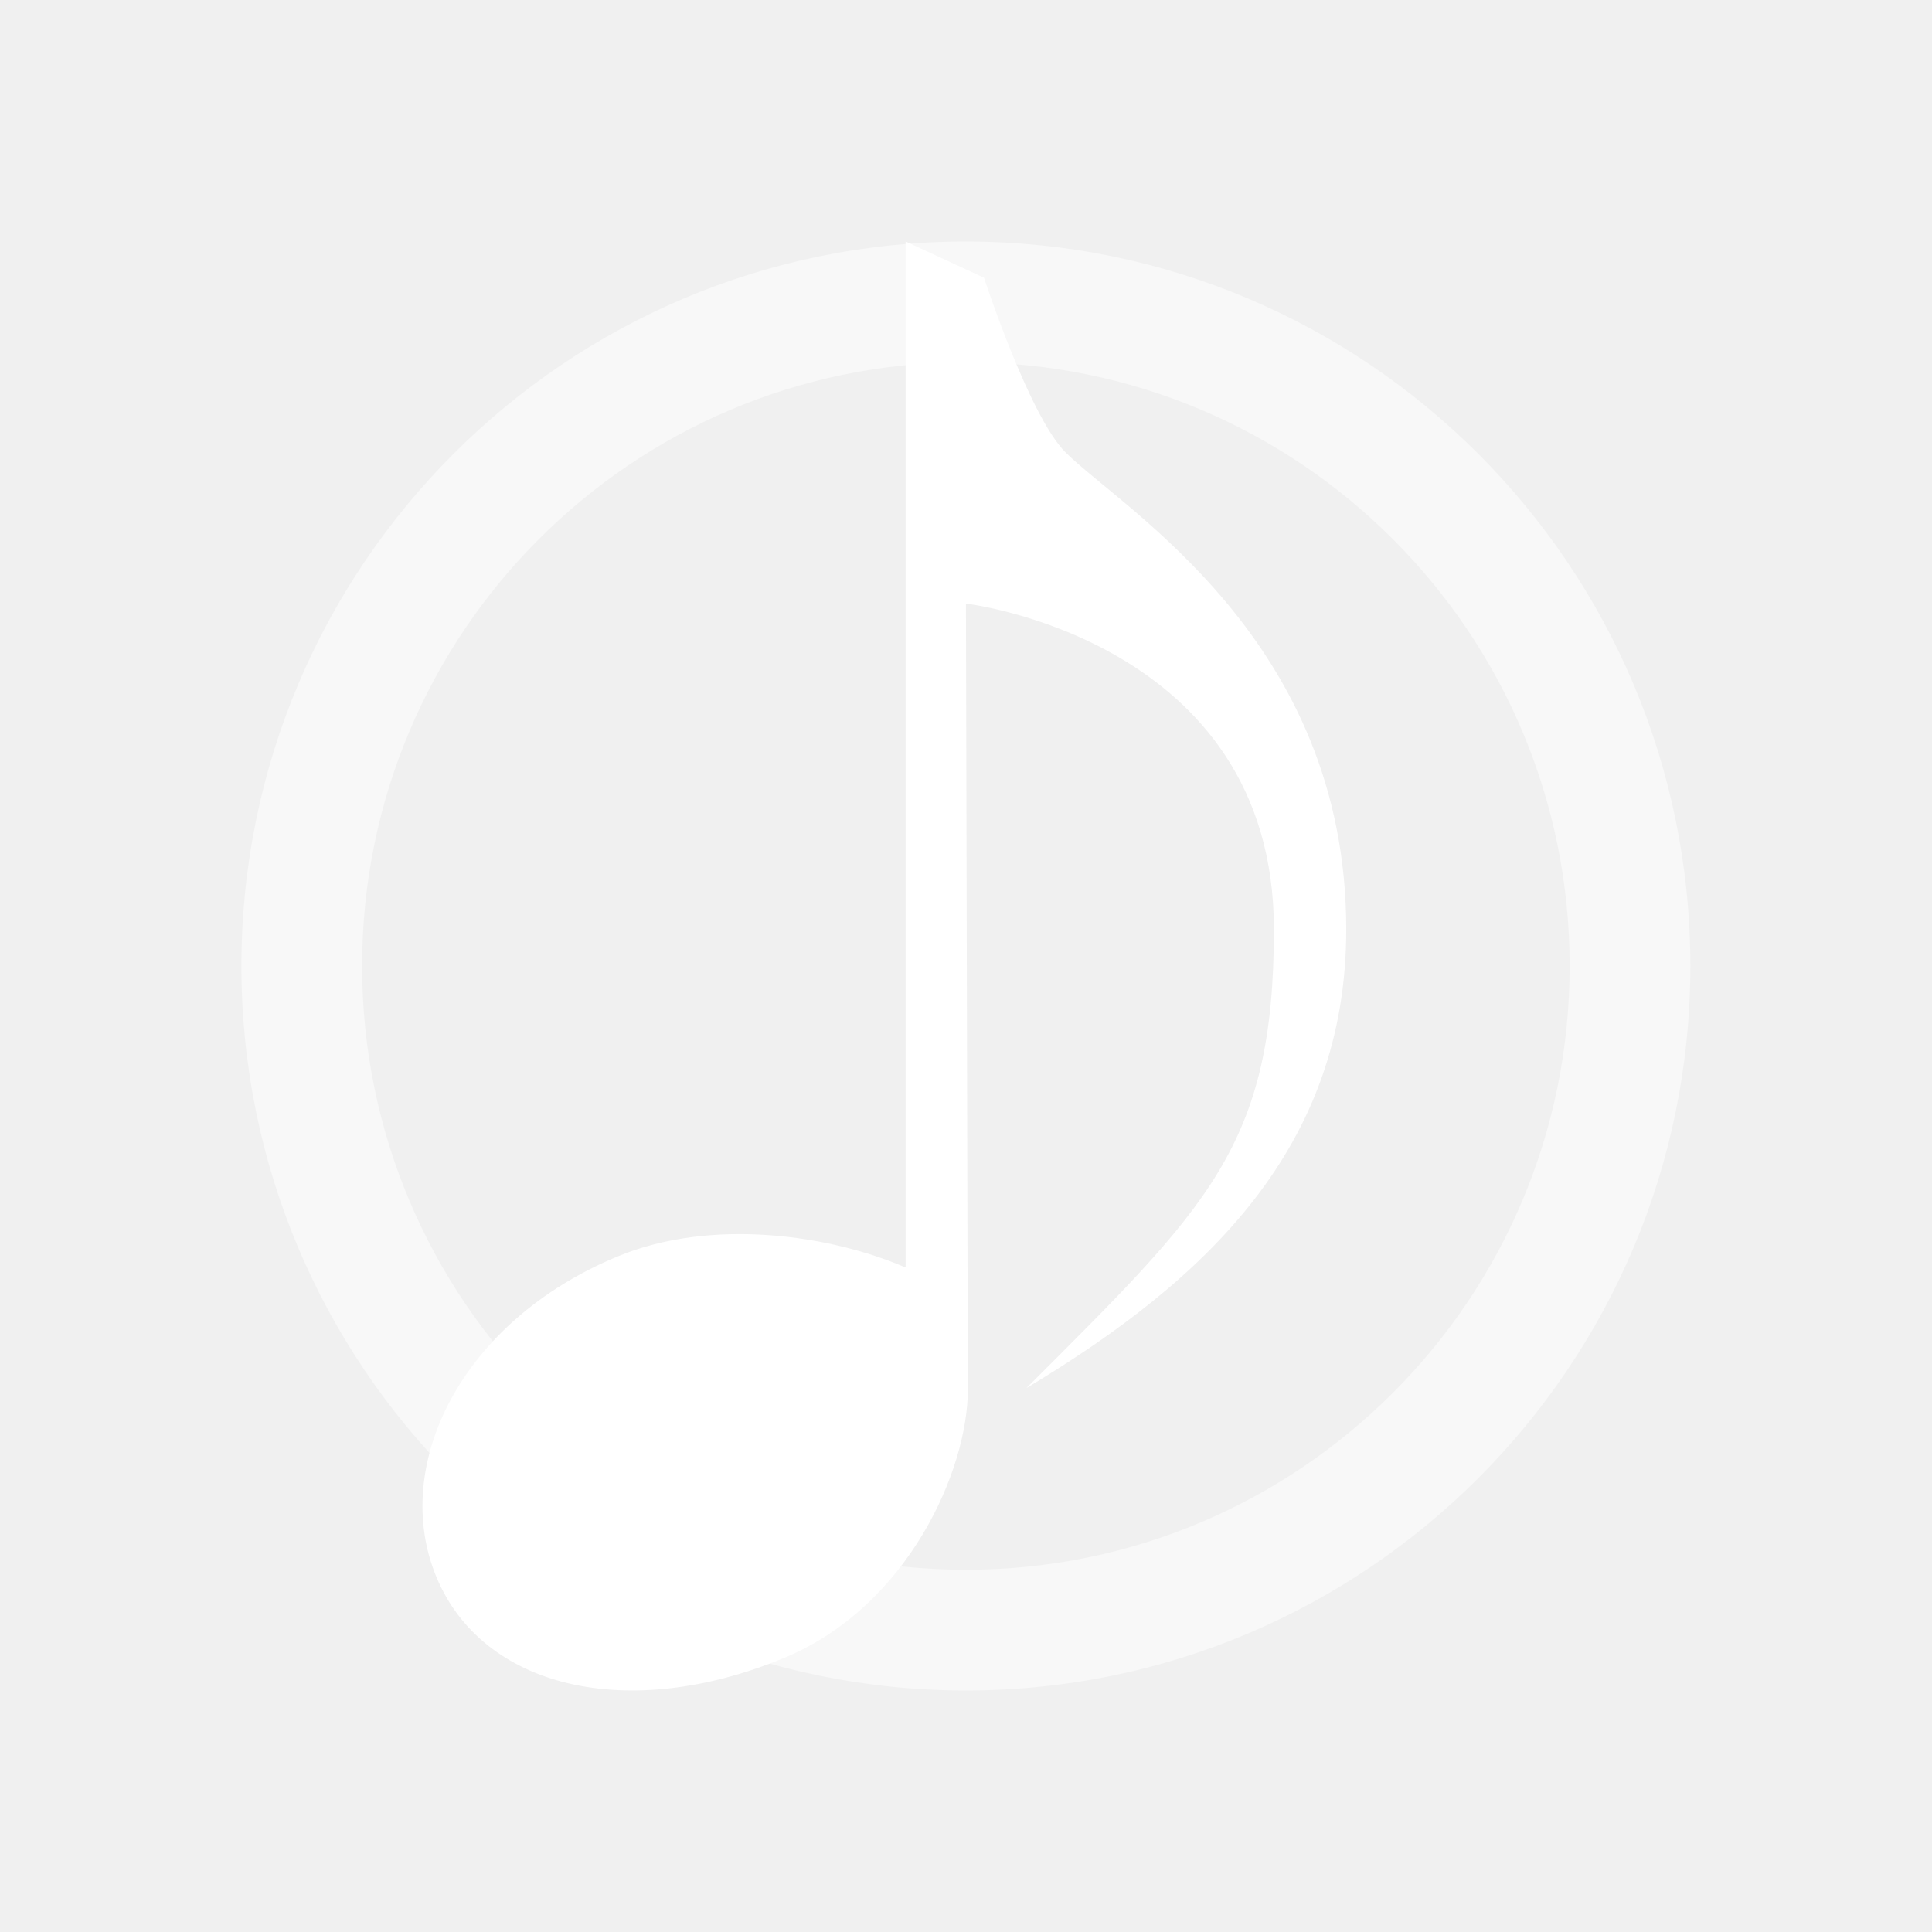
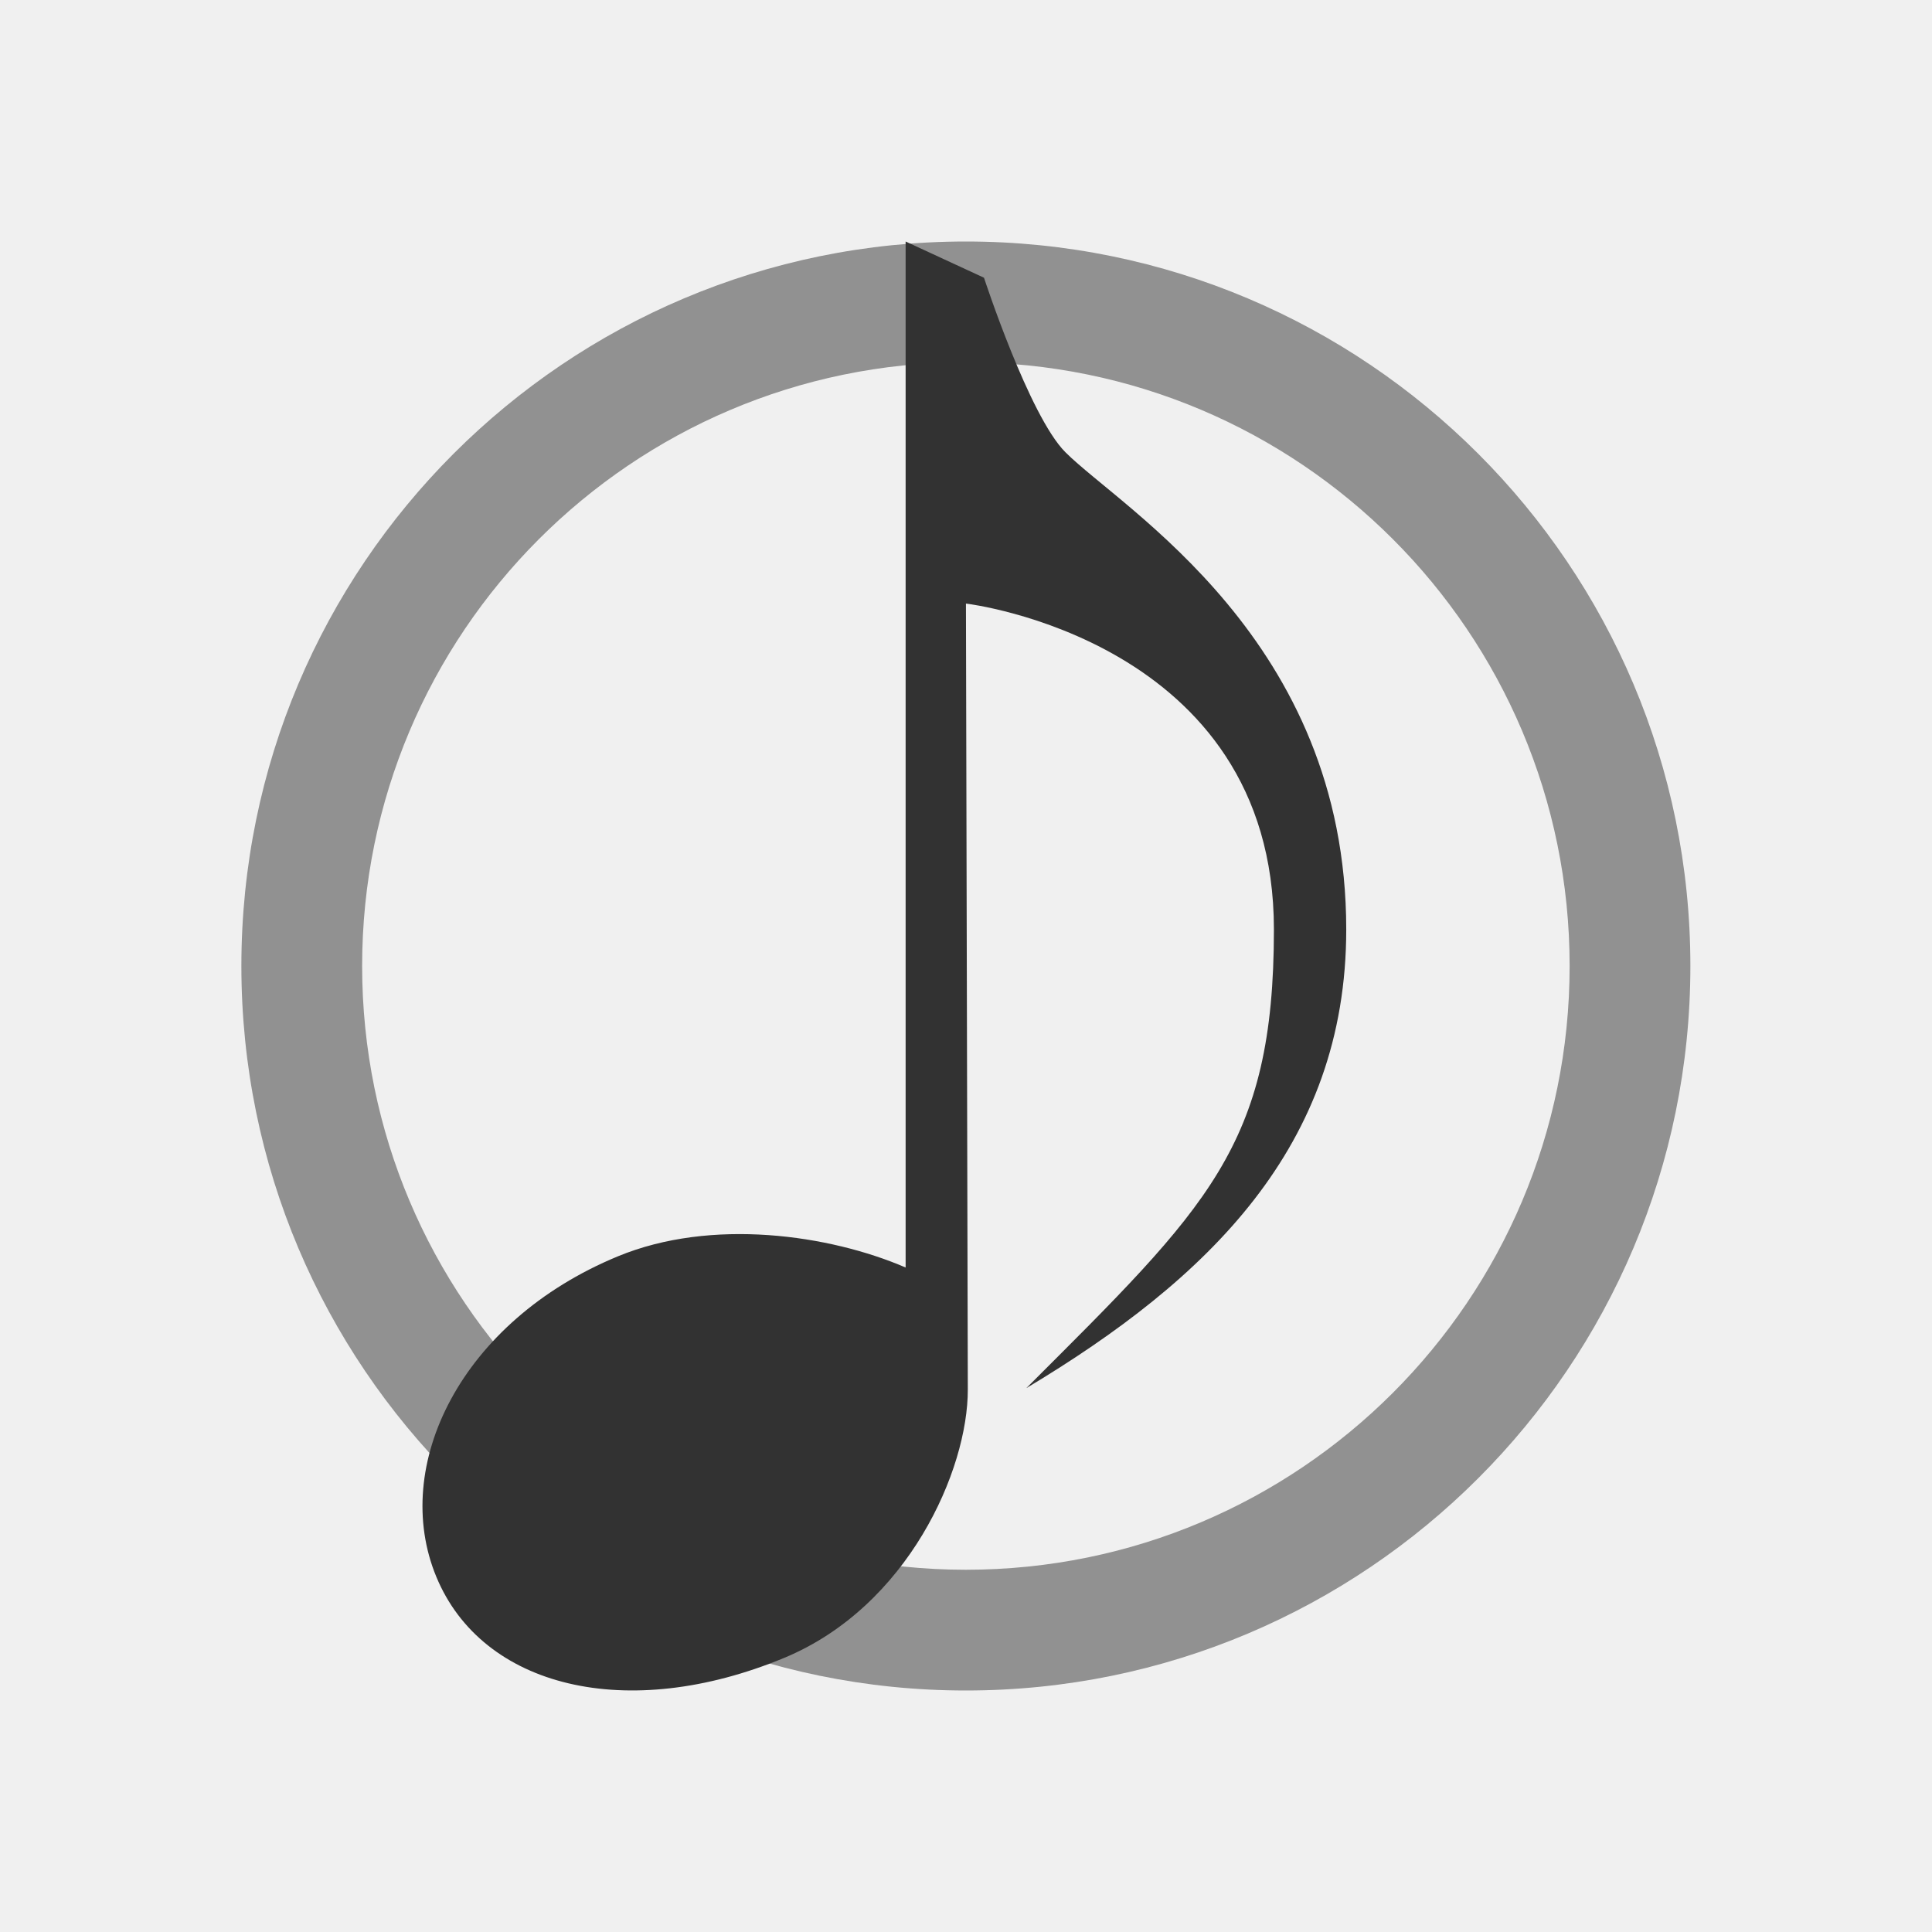
<svg xmlns="http://www.w3.org/2000/svg" id="svg21" viewBox="0 0 32 32" version="1.1" width="32" height="32">
  <defs id="defs5">
    <style type="text/css" id="current-color-scheme"> .ColorScheme-Text { color:#363636; } </style>
  </defs>
  <g fill="currentColor" class="ColorScheme-Text" id="cantata" transform="translate(-22.002)">
-     <path id="path7" opacity="0.5" d="M 38,4 A 12,12 0 0 0 26,16 12,12 0 0 0 38,28 12,12 0 0 0 50,16 12,12 0 0 0 38,4 Z M 37.98,6 A 10,10 0 0 1 38,6 10,10 0 0 1 48,16 10,10 0 0 1 38,26 10,10 0 0 1 28,16 10,10 0 0 1 37.98,6 Z" style="fill:#ffffff;fill-opacity:1" />
+     <path id="path7" opacity="0.5" d="M 38,4 A 12,12 0 0 0 26,16 12,12 0 0 0 38,28 12,12 0 0 0 50,16 12,12 0 0 0 38,4 Z M 37.98,6 A 10,10 0 0 1 38,6 10,10 0 0 1 48,16 10,10 0 0 1 38,26 10,10 0 0 1 28,16 10,10 0 0 1 37.98,6 Z" style="fill:#323232;fill-opacity:1" />
    <path id="path9" fill="none" d="M 22,0 V 32 H 54 V 0 Z" />
-     <path id="path11" d="m 37.002,4 v 16.994 c -1.256,-0.542 -3.214,-0.828 -4.769,-0.184 -2.602,1.077 -3.765,3.471 -3.004,5.307 0.76,1.837 3.159,2.421 5.761,1.343 2.053,-0.852 3.046,-3.114 3.042,-4.448 l -0.031,-13.015 c 0,0 5.101,0.599 5.101,5.397 0,3.599 -1.101,4.599 -4.101,7.598 3,-1.799 5.299,-3.999 5.299,-7.598 0,-4.798 -3.704,-6.956 -4.652,-7.904 -0.6,-0.6 -1.348,-2.89 -1.348,-2.89 z" class="ColorScheme-Text" style="fill:#ffffff;fill-opacity:1" />
+     <path id="path11" d="m 37.002,4 v 16.994 c -1.256,-0.542 -3.214,-0.828 -4.769,-0.184 -2.602,1.077 -3.765,3.471 -3.004,5.307 0.76,1.837 3.159,2.421 5.761,1.343 2.053,-0.852 3.046,-3.114 3.042,-4.448 l -0.031,-13.015 c 0,0 5.101,0.599 5.101,5.397 0,3.599 -1.101,4.599 -4.101,7.598 3,-1.799 5.299,-3.999 5.299,-7.598 0,-4.798 -3.704,-6.956 -4.652,-7.904 -0.6,-0.6 -1.348,-2.89 -1.348,-2.89 z" class="ColorScheme-Text" style="fill:#323232;fill-opacity:1" />
  </g>
  <g fill="currentColor" class="ColorScheme-Text" id="22-22-cantata" transform="translate(-22.002)">
-     <path id="path14" opacity="0.5" d="m 11,13 a 8,8 0 0 0 -8,8 8,8 0 0 0 8,8 8,8 0 0 0 8,-8 8,8 0 0 0 -8,-8 z m 0,2 a 6,6 0 0 1 6,6 6,6 0 0 1 -6,6 6,6 0 0 1 -6,-6 6,6 0 0 1 6,-6 z" style="fill:#ffffff;fill-opacity:1" />
+     <path id="path14" opacity="0.5" d="m 11,13 a 8,8 0 0 0 -8,8 8,8 0 0 0 8,8 8,8 0 0 0 8,-8 8,8 0 0 0 -8,-8 z m 0,2 a 6,6 0 0 1 6,6 6,6 0 0 1 -6,6 6,6 0 0 1 -6,-6 6,6 0 0 1 6,-6 z" style="fill:#323232;fill-opacity:1" />
    <path id="path16" fill="none" d="M 0,10 V 32 H 22 V 10 Z" />
-     <path id="path18" d="m 10,13 v 11.045 c -0.837,-0.361 -1.809,-0.264 -2.846,0.166 -1.735,0.718 -2.729,2.293 -2.223,3.518 0.507,1.225 2.325,1.637 4.061,0.918 1.369,-0.568 2.207,-2.046 2.207,-2.936 v -8.711 c 0,0 3.201,0.4 3.201,3.6 0,2.4 -0.801,3.201 -2.801,5.201 2,-1.2 3.6,-2.801 3.6,-5.201 0,-3.2 -2.469,-4.639 -3.102,-5.271 -0.4,-0.4 -0.898,-1.928 -0.898,-1.928 z" class="ColorScheme-Text" style="fill:#ffffff;fill-opacity:1" />
+     <path id="path18" d="m 10,13 v 11.045 c -0.837,-0.361 -1.809,-0.264 -2.846,0.166 -1.735,0.718 -2.729,2.293 -2.223,3.518 0.507,1.225 2.325,1.637 4.061,0.918 1.369,-0.568 2.207,-2.046 2.207,-2.936 v -8.711 c 0,0 3.201,0.4 3.201,3.6 0,2.4 -0.801,3.201 -2.801,5.201 2,-1.2 3.6,-2.801 3.6,-5.201 0,-3.2 -2.469,-4.639 -3.102,-5.271 -0.4,-0.4 -0.898,-1.928 -0.898,-1.928 z" class="ColorScheme-Text" style="fill:#323232;fill-opacity:1" />
  </g>
</svg>
